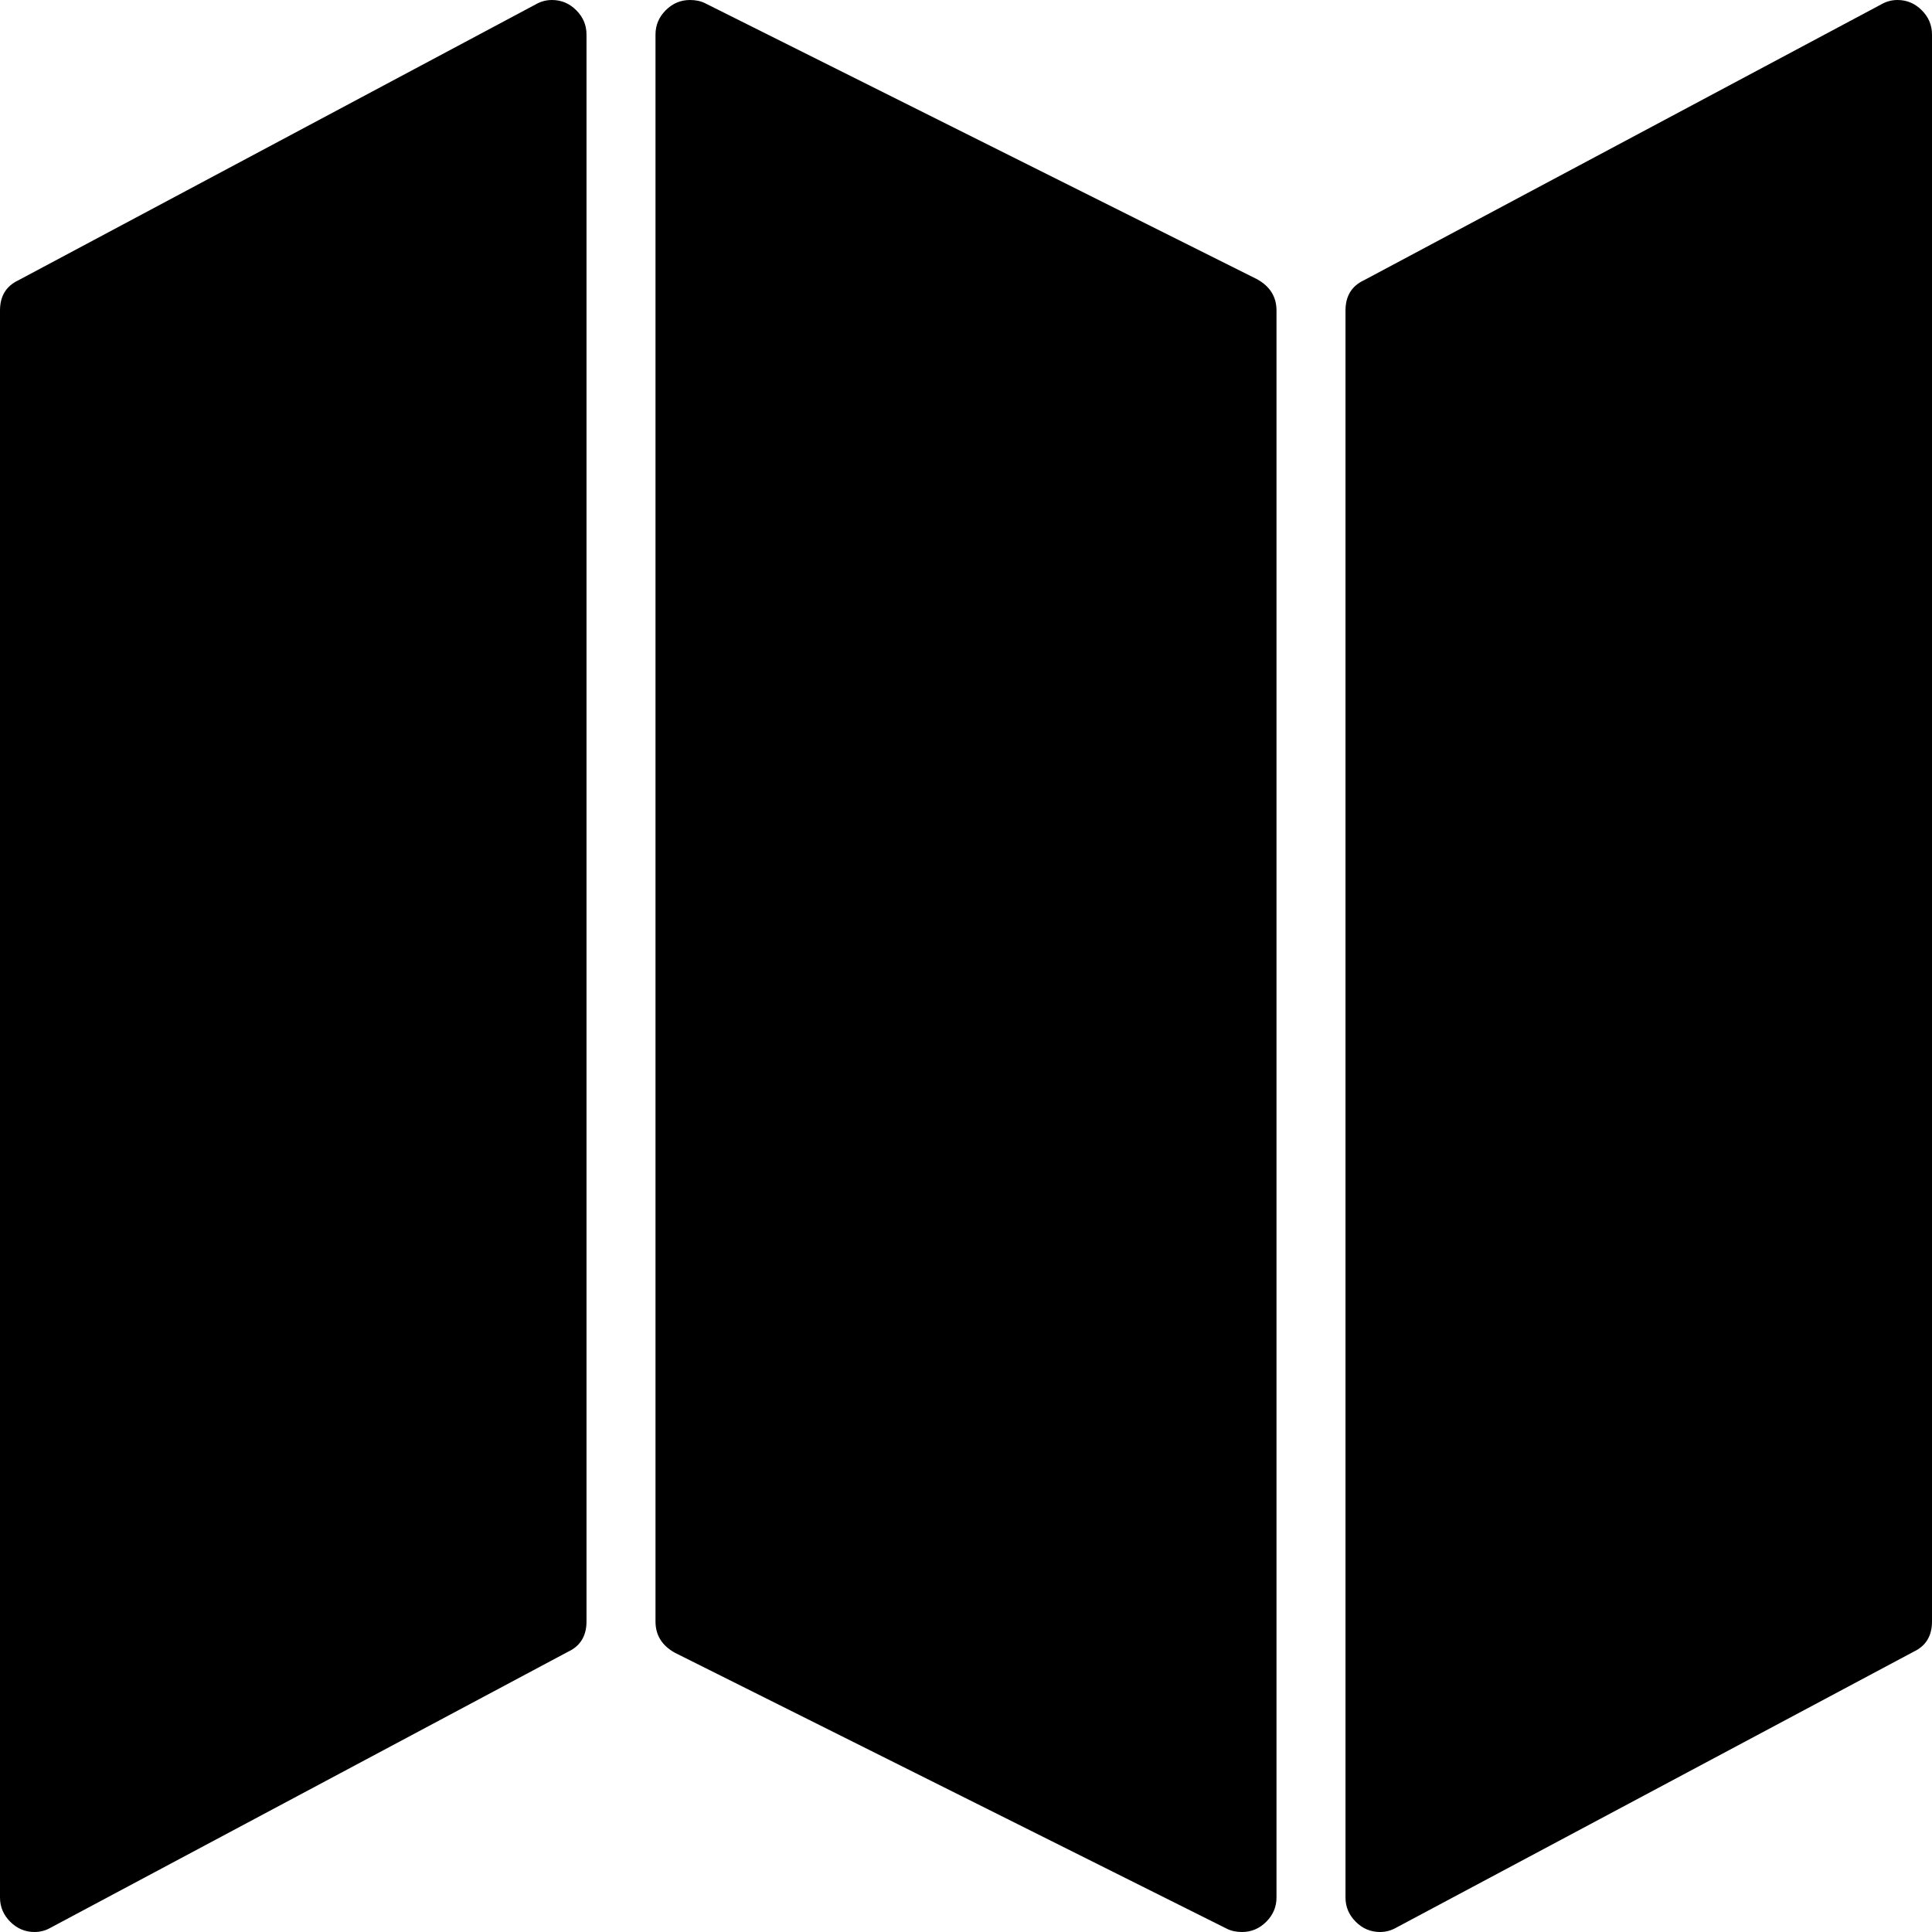
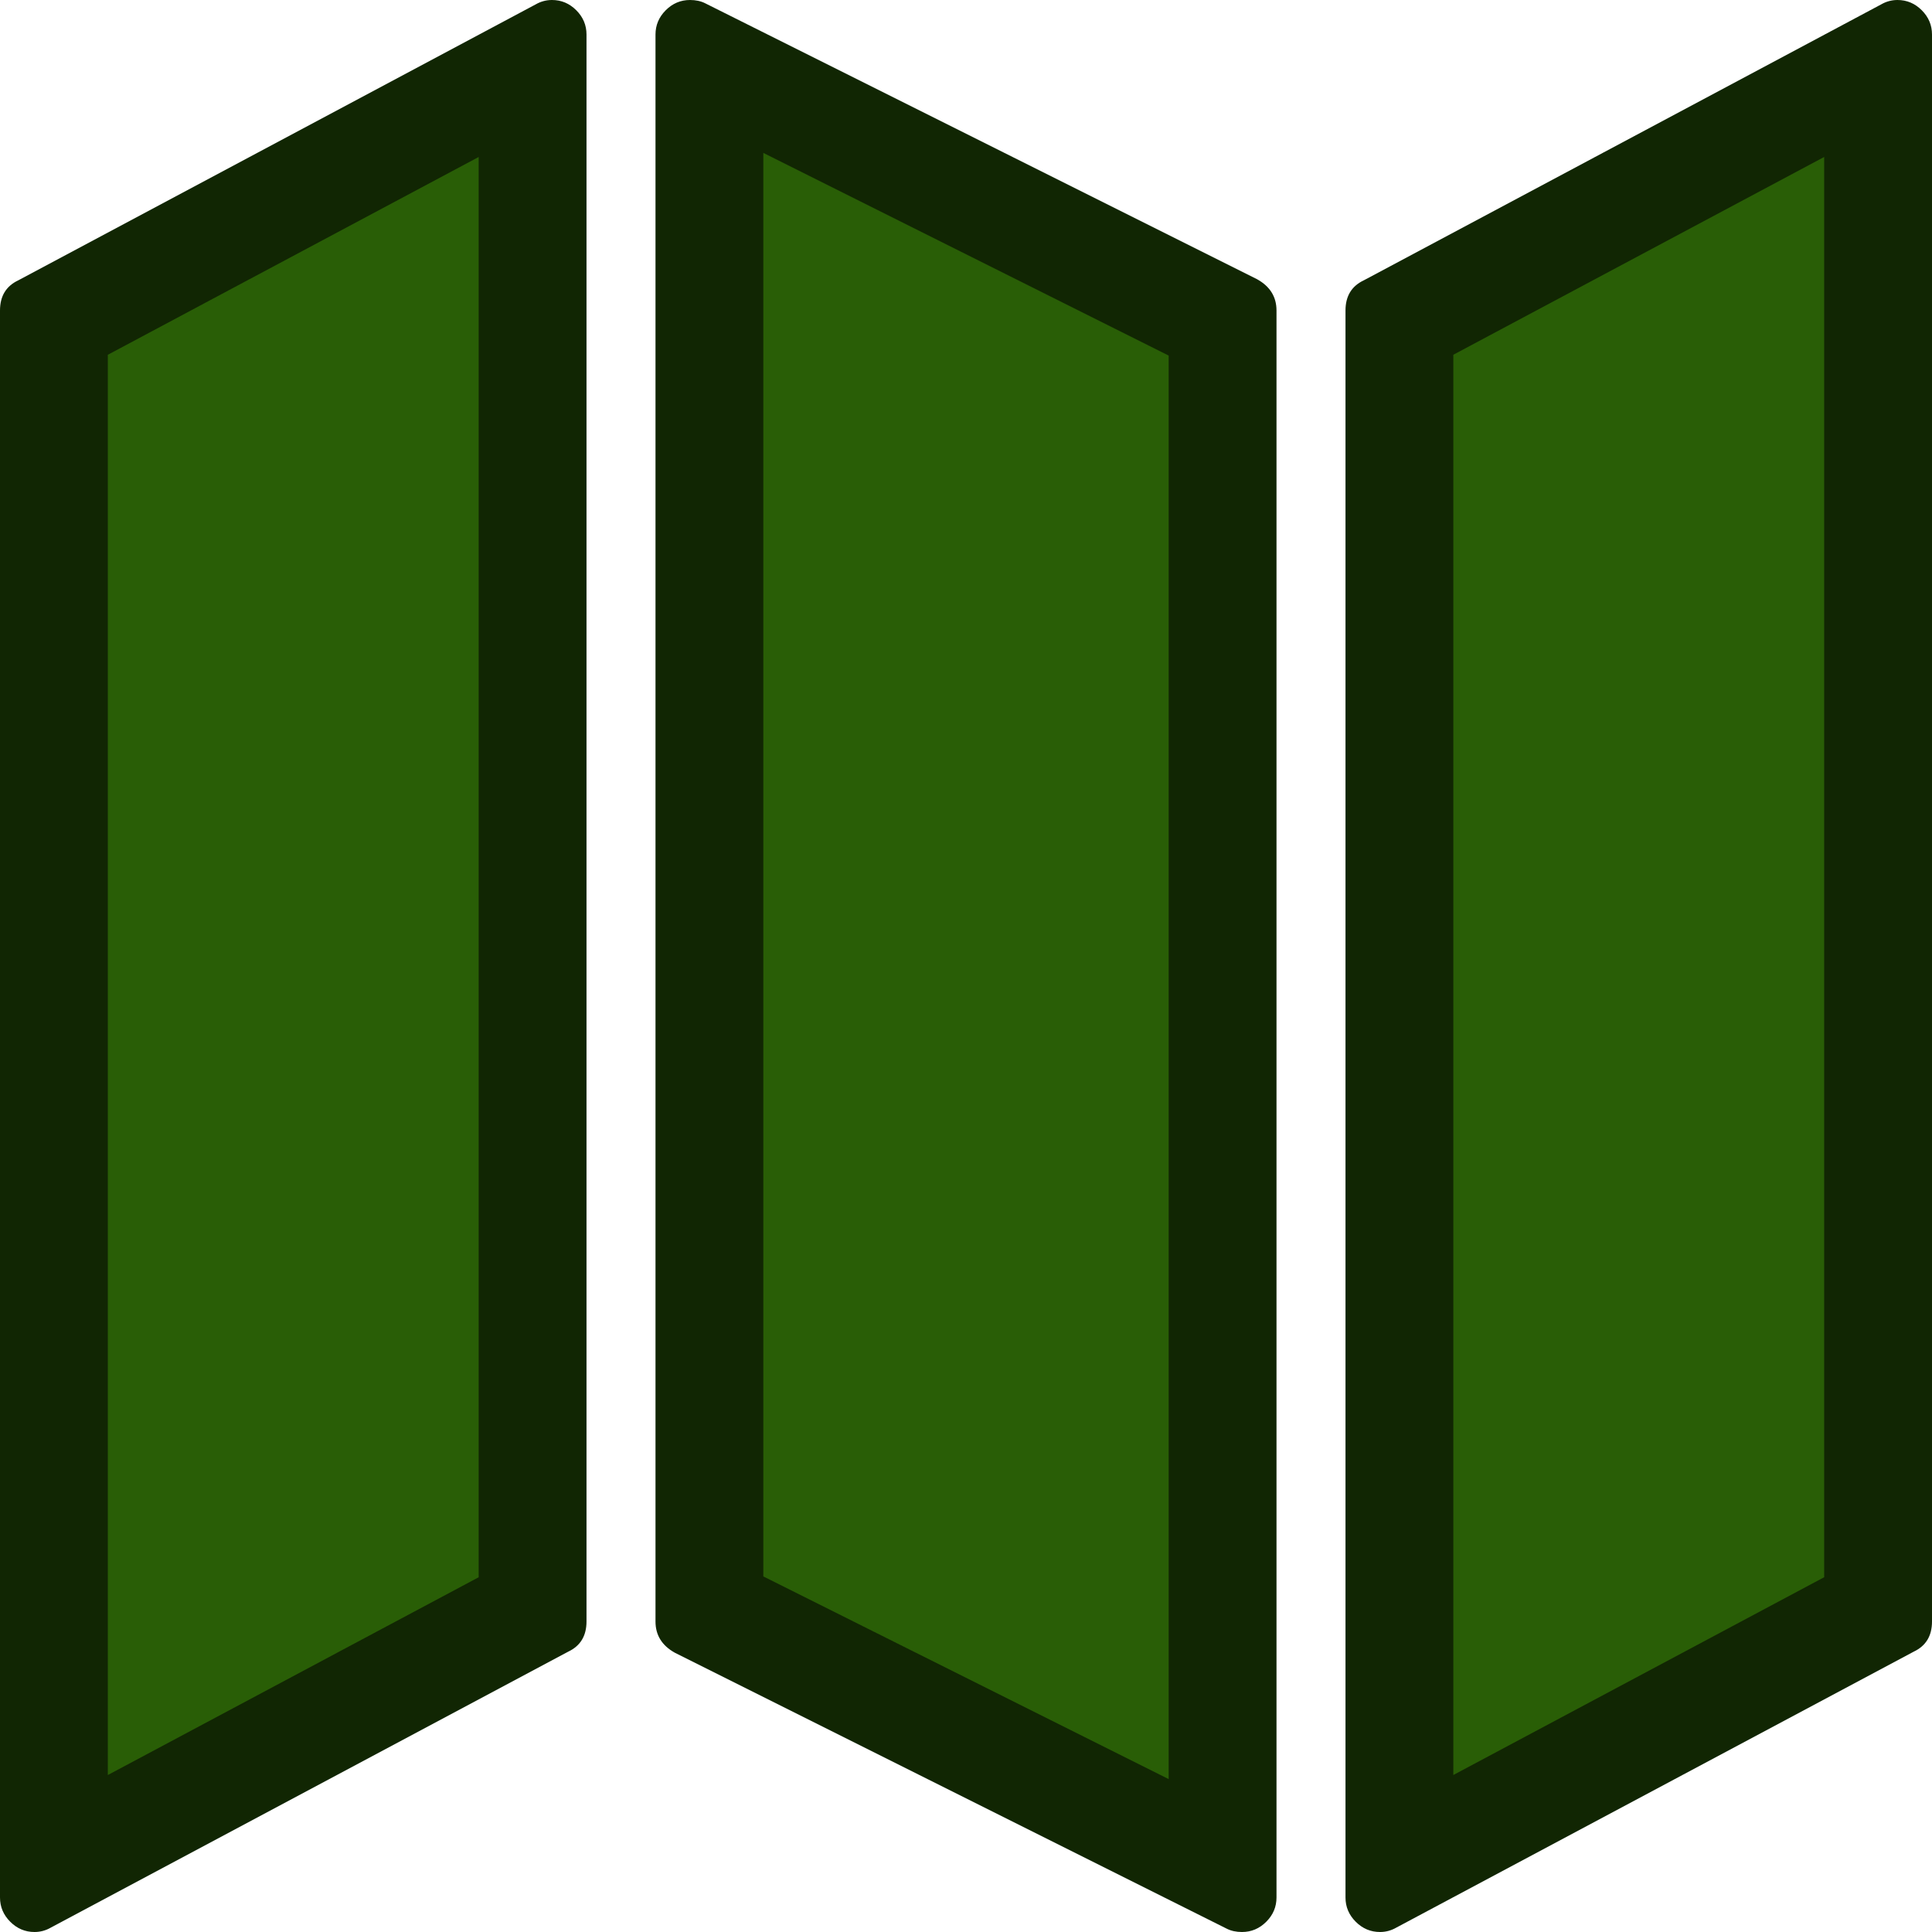
- <svg xmlns="http://www.w3.org/2000/svg" width="1792" height="1792" viewBox="0 0 1792 1792">
-   <path d="M512 0q13 0 22.5 9.5t9.5 22.5v1472q0 20-17 28l-480 256q-7 4-15 4-13 0-22.5-9.5t-9.5-22.5v-1472q0-20 17-28l480-256q7-4 15-4zm1248 0q13 0 22.5 9.5t9.5 22.5v1472q0 20-17 28l-480 256q-7 4-15 4-13 0-22.5-9.5t-9.5-22.5v-1472q0-20 17-28l480-256q7-4 15-4zm-1120 0q8 0 14 3l512 256q18 10 18 29v1472q0 13-9.5 22.5t-22.5 9.5q-8 0-14-3l-512-256q-18-10-18-29v-1472q0-13 9.5-22.5t22.5-9.5z" />
+ <svg xmlns="http://www.w3.org/2000/svg" version="1.1" id="Layer_1" x="0px" y="0px" width="1792px" height="1792px" viewBox="0 0 1792 1792" enable-background="new 0 0 1792 1792" xml:space="preserve">
+   <g>
+     <path fill="#295E06" d="M658,1493.098V60.902l476,238v1432.197L658,1493.098z M1298,299.066l444-236.8v1430.667l-444,236.8V299.066   z M50,299.066l444-236.8v1430.667l-444,236.8V299.066z" />
+     <path fill="#112603" d="M708,141.803l376,188v1320.393l-376-188V141.803 M1692,145.6v1317.332l-344,183.467V329.067L1692,145.6    M444,145.6v1317.332l-344,183.467V329.067L444,145.6 M1760,0c-5.334,0-10.334,1.334-15,4l-480,256c-11.334,5.334-17,14.667-17,28   v1472c0,8.667,3.166,16.167,9.5,22.5c6.333,6.334,13.833,9.5,22.5,9.5c5.333,0,10.333-1.333,15-4l480-256   c11.333-5.333,17-14.666,17-28V32c0-8.666-3.167-16.166-9.5-22.5C1776.166,3.167,1768.666,0,1760,0L1760,0z M640,0   c-8.667,0-16.167,3.167-22.5,9.5c-6.334,6.334-9.5,13.834-9.5,22.5v1472c0,12.667,6,22.334,18,29l512,256c4,2,8.666,3,14,3   c8.666,0,16.166-3.166,22.5-9.5c6.333-6.333,9.5-13.833,9.5-22.5V288c0-12.666-6-22.333-18-29L654,3C650,1,645.333,0,640,0L640,0z    M512,0c-5.334,0-10.334,1.334-15,4L17,260c-11.334,5.334-17,14.667-17,28v1472c0,8.667,3.166,16.167,9.5,22.5   c6.333,6.334,13.833,9.5,22.5,9.5c5.333,0,10.333-1.333,15-4l480-256c11.333-5.333,17-14.666,17-28V32   c0-8.666-3.167-16.166-9.5-22.5C528.166,3.167,520.666,0,512,0L512,0z" />
+   </g>
</svg>
